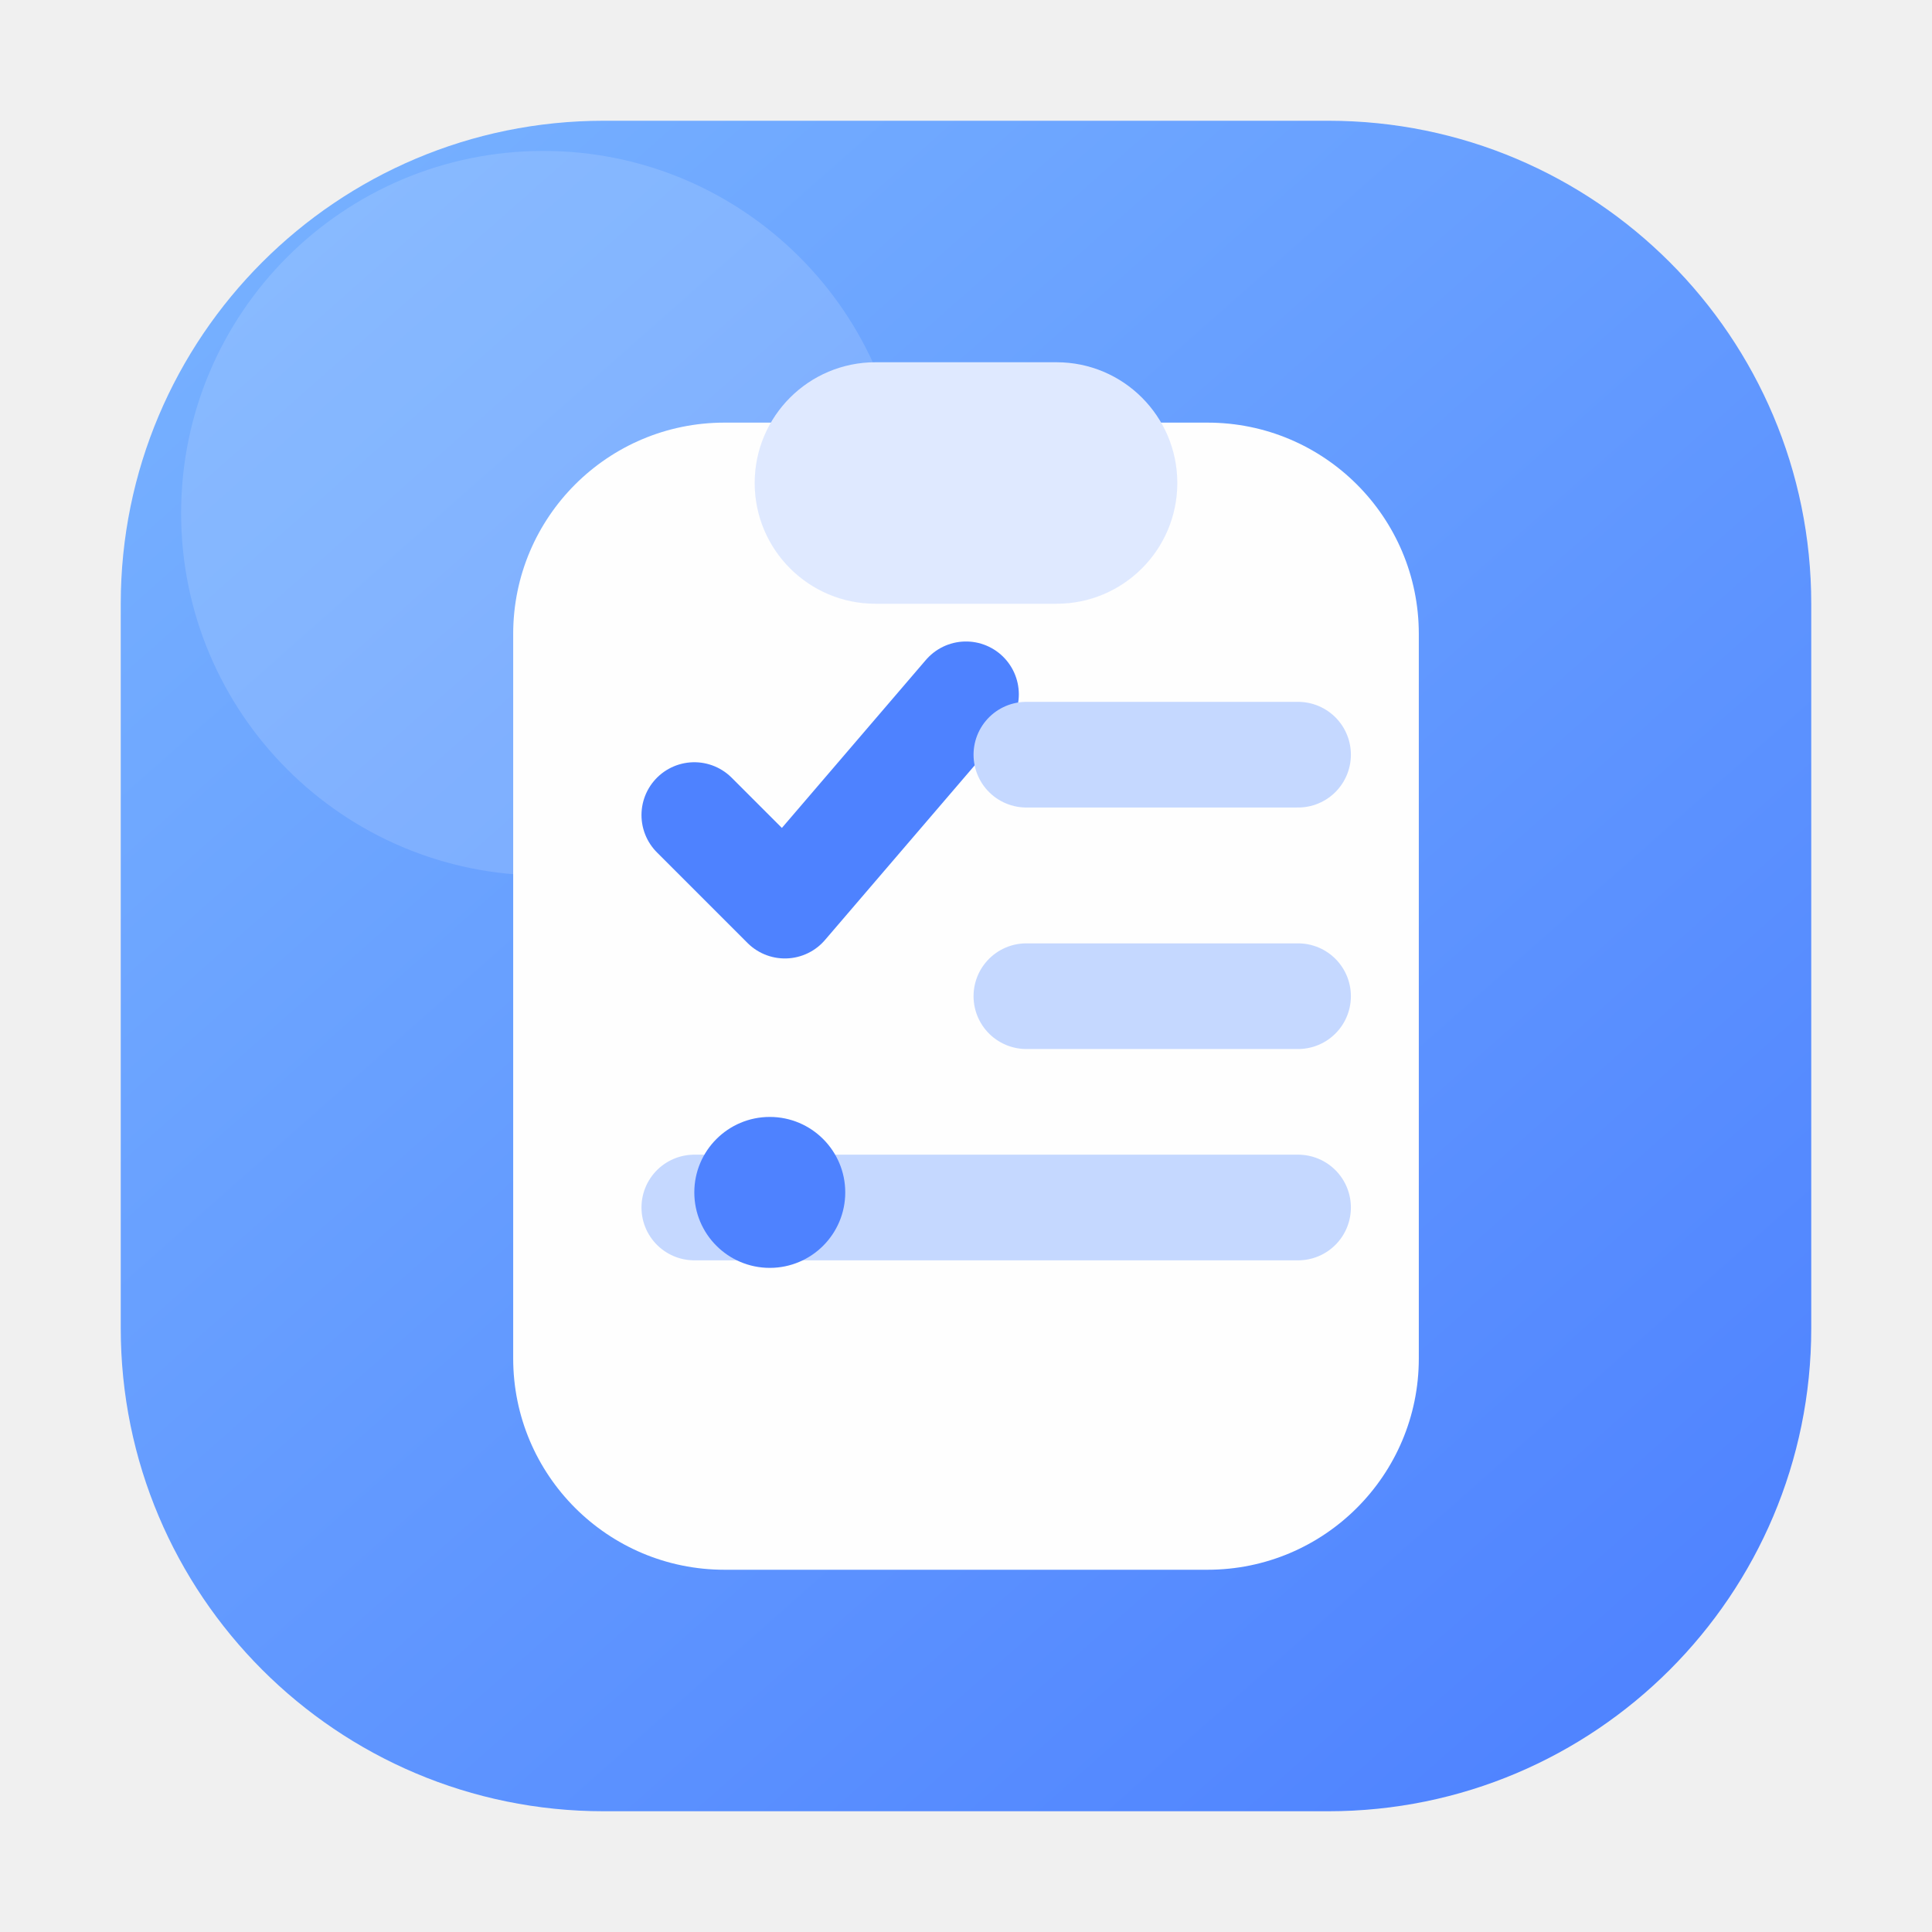
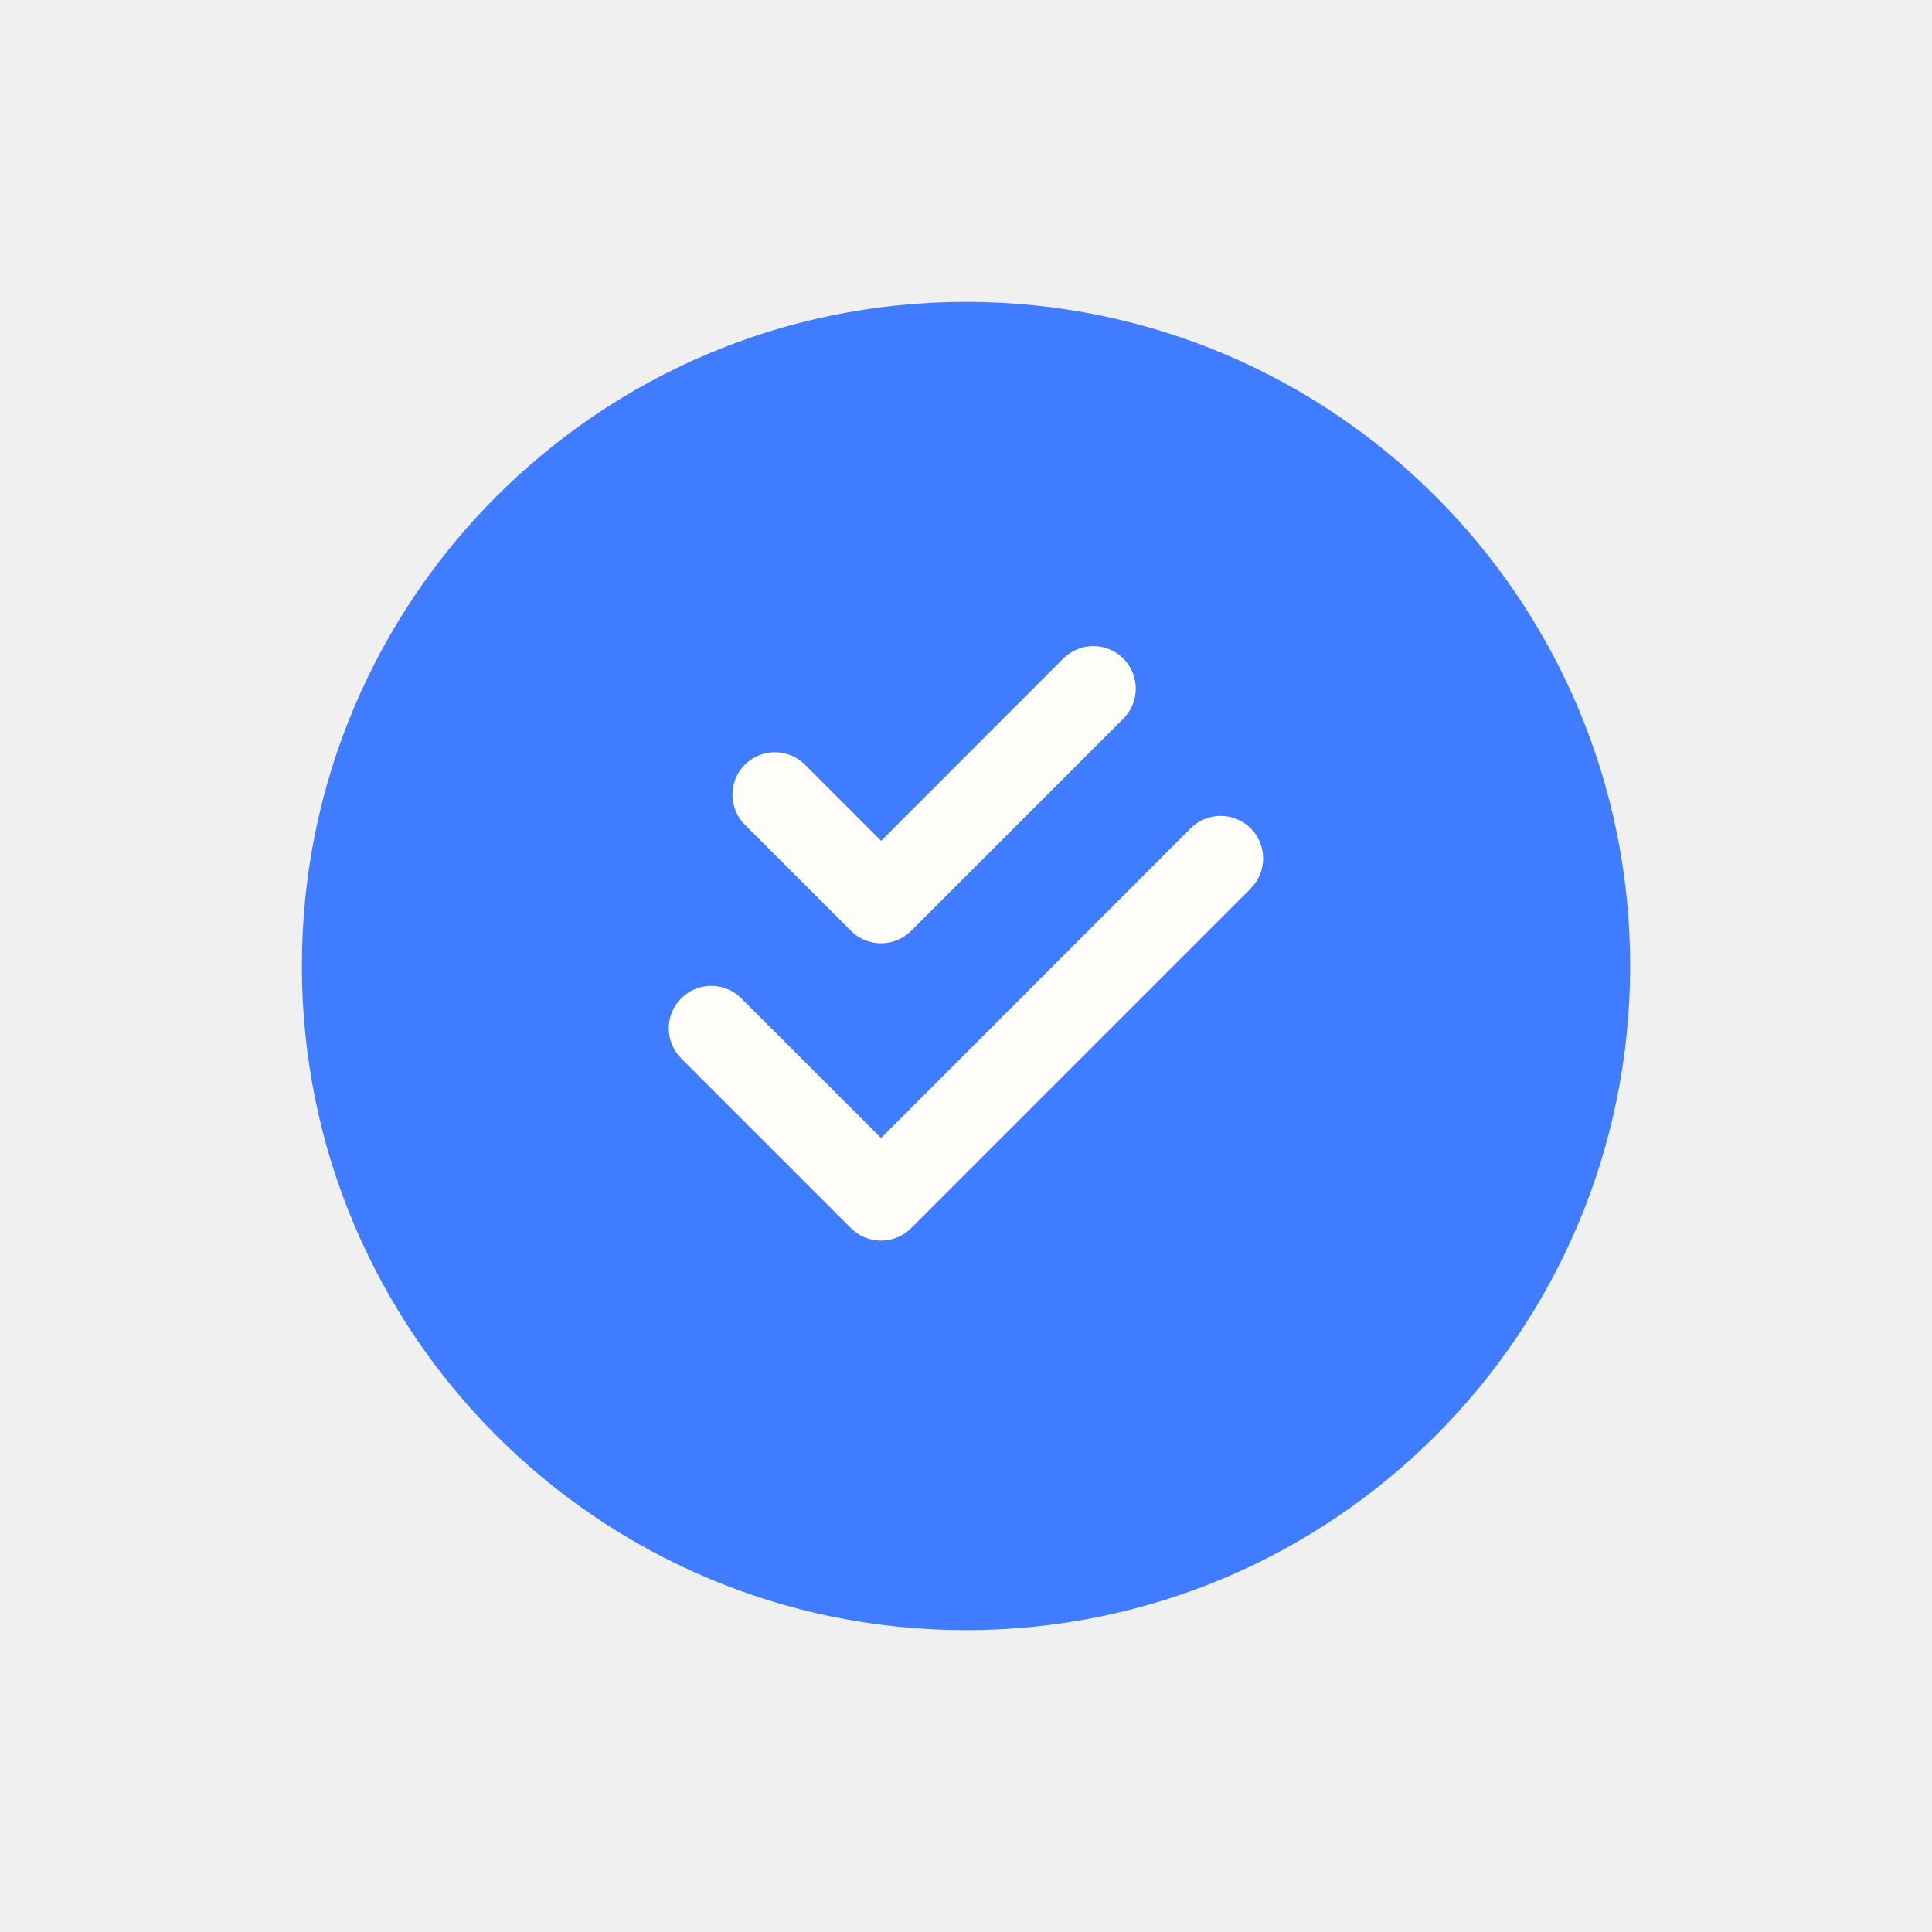
<svg xmlns="http://www.w3.org/2000/svg" viewBox="0 0 64 64" role="img" aria-label="Todo favicon">
-   <defs>
-     <linearGradient id="todoBg" x1="10" y1="6" x2="56" y2="58" gradientUnits="userSpaceOnUse">
-       <stop offset="0" stop-color="#76b0ff" />
-       <stop offset="1" stop-color="#4e82ff" />
-     </linearGradient>
-   </defs>
-   <rect x="4" y="4" width="56" height="56" rx="16" fill="url(#todoBg)" />
-   <circle cx="18" cy="17" r="12" fill="#ffffff" opacity=".14" />
-   <rect x="17" y="14" width="30" height="38" rx="7" fill="#fefefe" />
-   <rect x="25" y="12" width="14" height="8" rx="4" fill="#dfe9ff" />
-   <path d="m23 27 3 3 6-7" fill="none" stroke="#4e82ff" stroke-linecap="round" stroke-linejoin="round" stroke-width="3.5" />
-   <path d="M34 25h9M34 33h9M23 40h20" fill="none" stroke="#c5d8ff" stroke-linecap="round" stroke-width="3.5" />
-   <circle cx="25.5" cy="39.5" r="2.5" fill="#4e82ff" />
+   <circle cx="32" cy="32" r="22" fill="#3f7cff" />
+   <svg x="20.75" y="20" width="22.5" height="22.5" viewBox="0 0 448 512" aria-hidden="true">
+     <path fill="#fffdf8" d="M342.6 86.6c12.5-12.5 12.5-32.8 0-45.3s-32.8-12.5-45.3 0L160 178.7l-57.4-57.4c-12.5-12.5-32.8-12.5-45.3 0s-12.5 32.8 0 45.3l80 80c12.5 12.5 32.8 12.5 45.3 0l160-160zm96 128c12.5-12.5 12.5-32.8 0-45.3s-32.8-12.5-45.3 0L160 402.7 54.6 297.4c-12.5-12.5-32.8-12.5-45.3 0s-12.5 32.8 0 45.3l128 128c12.5 12.5 32.8 12.5 45.3 0l256-256z" />
+   </svg>
</svg>
